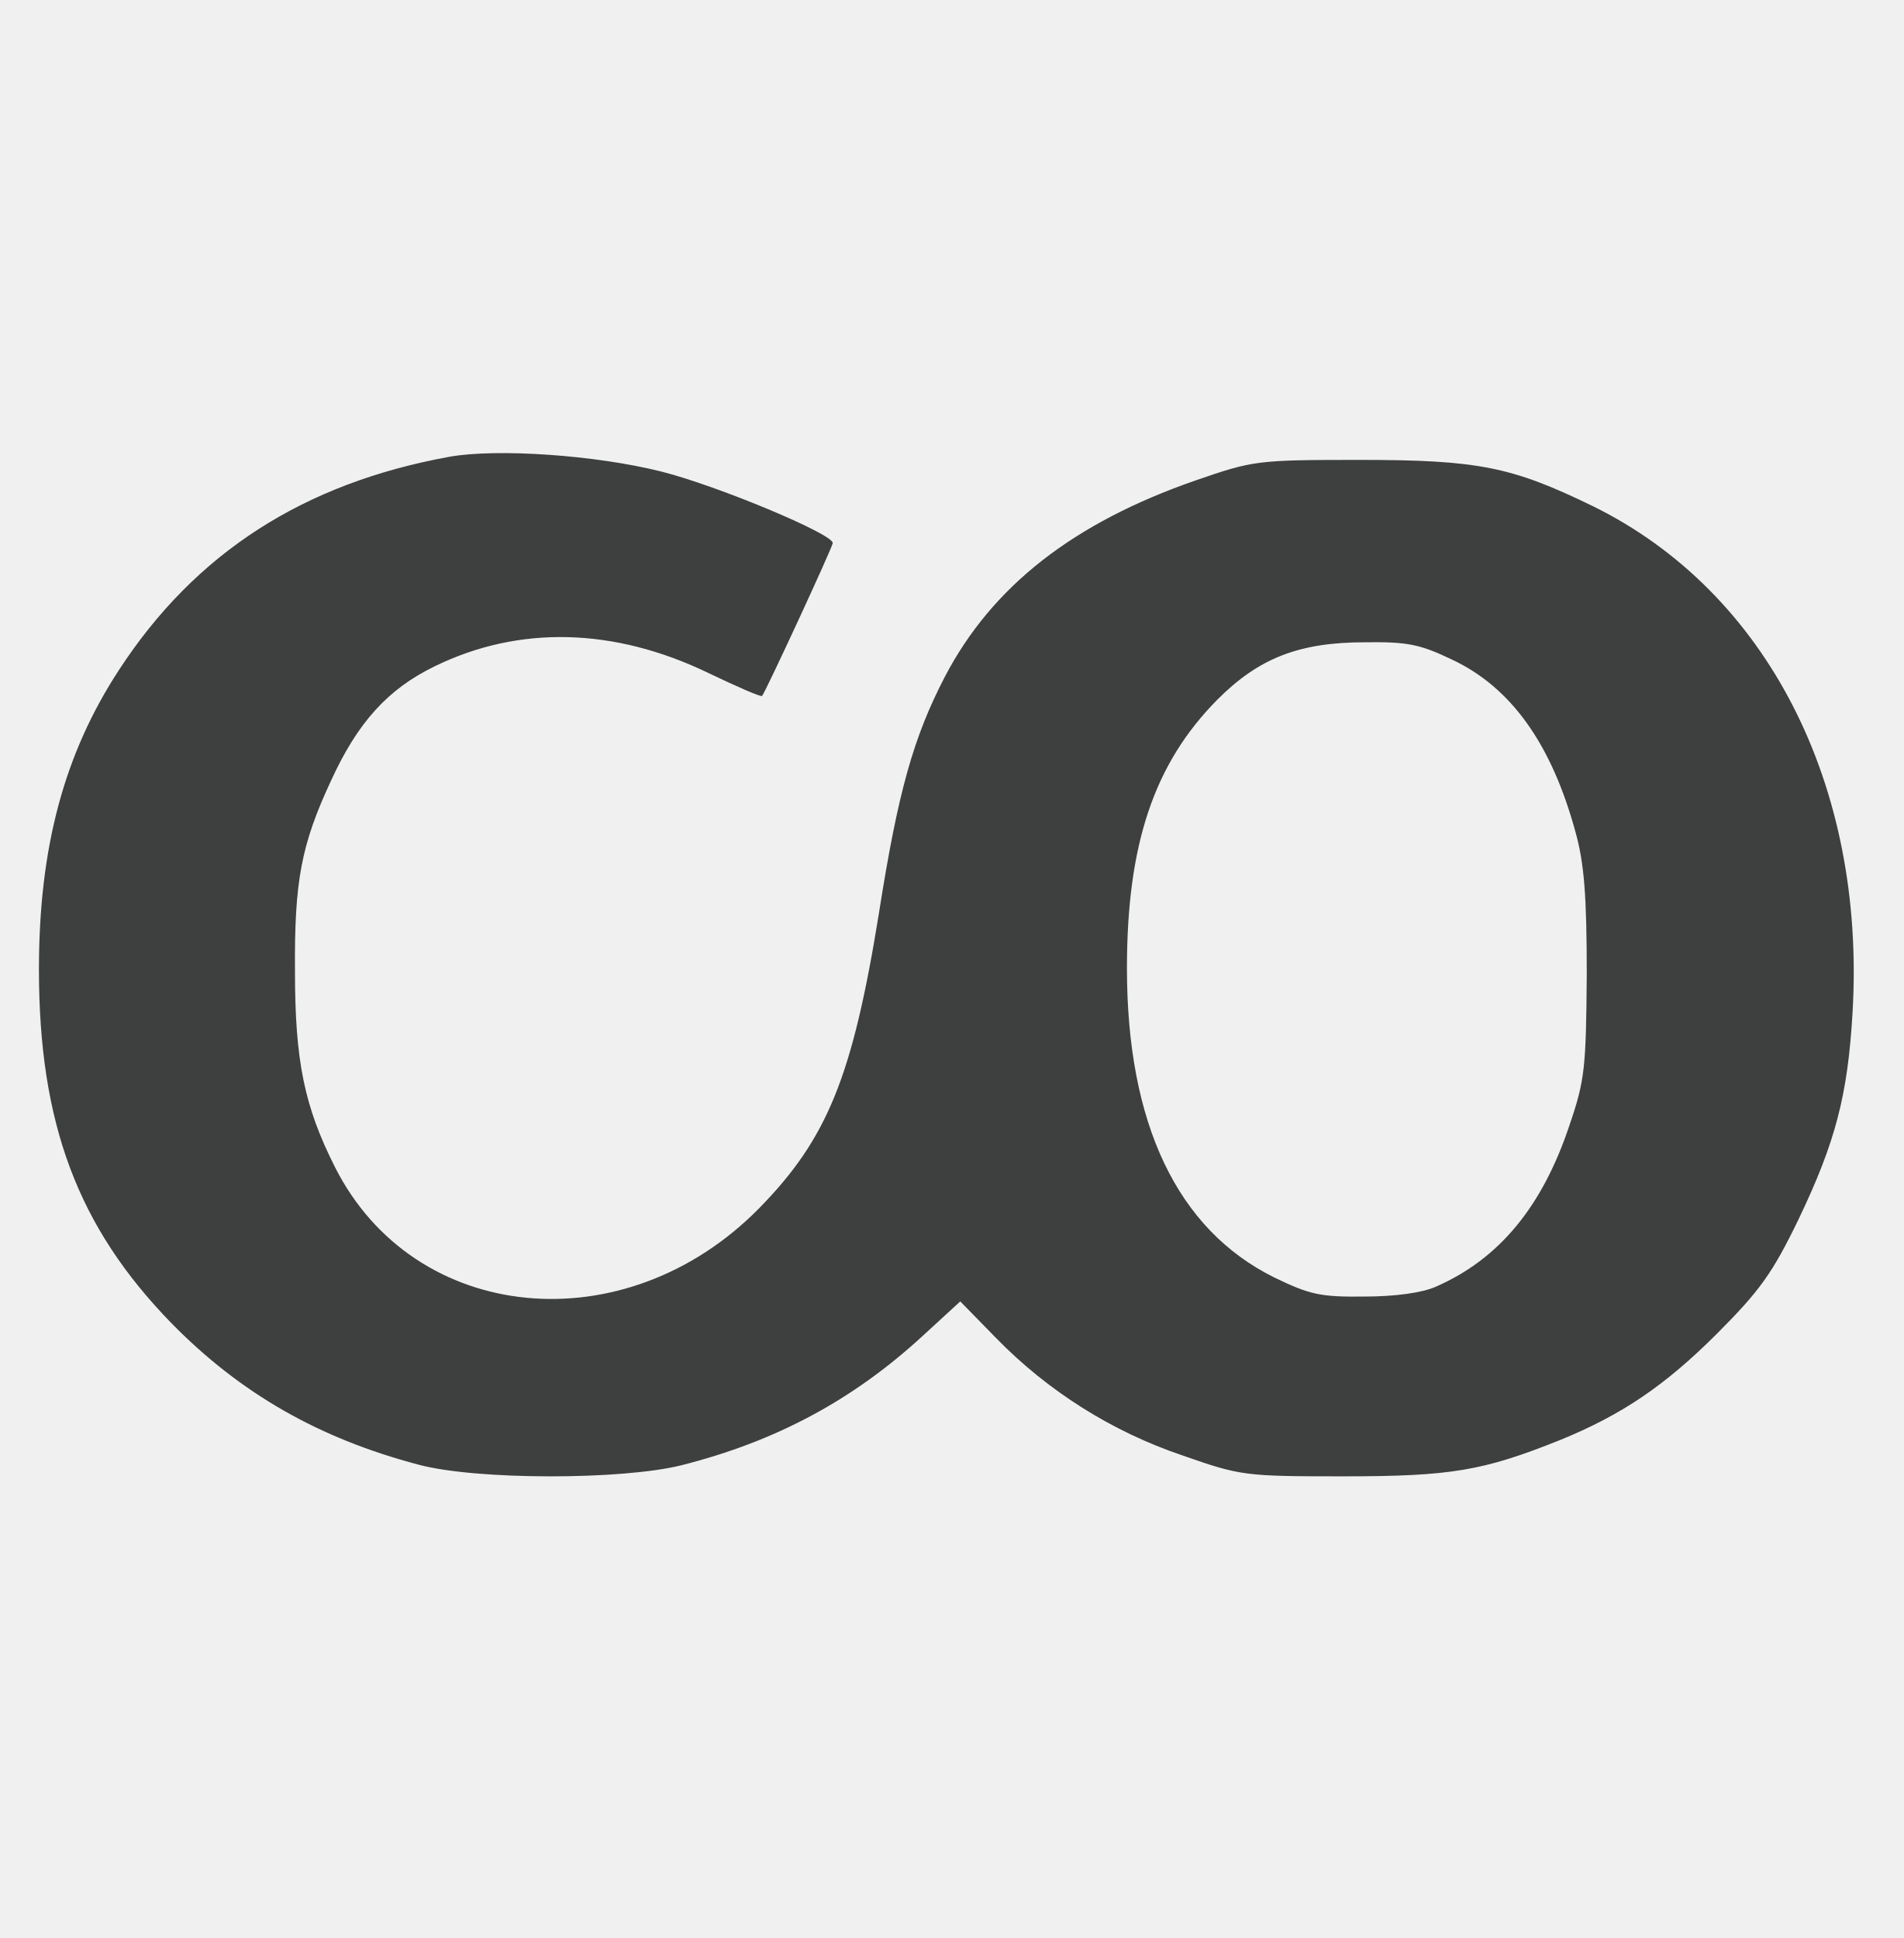
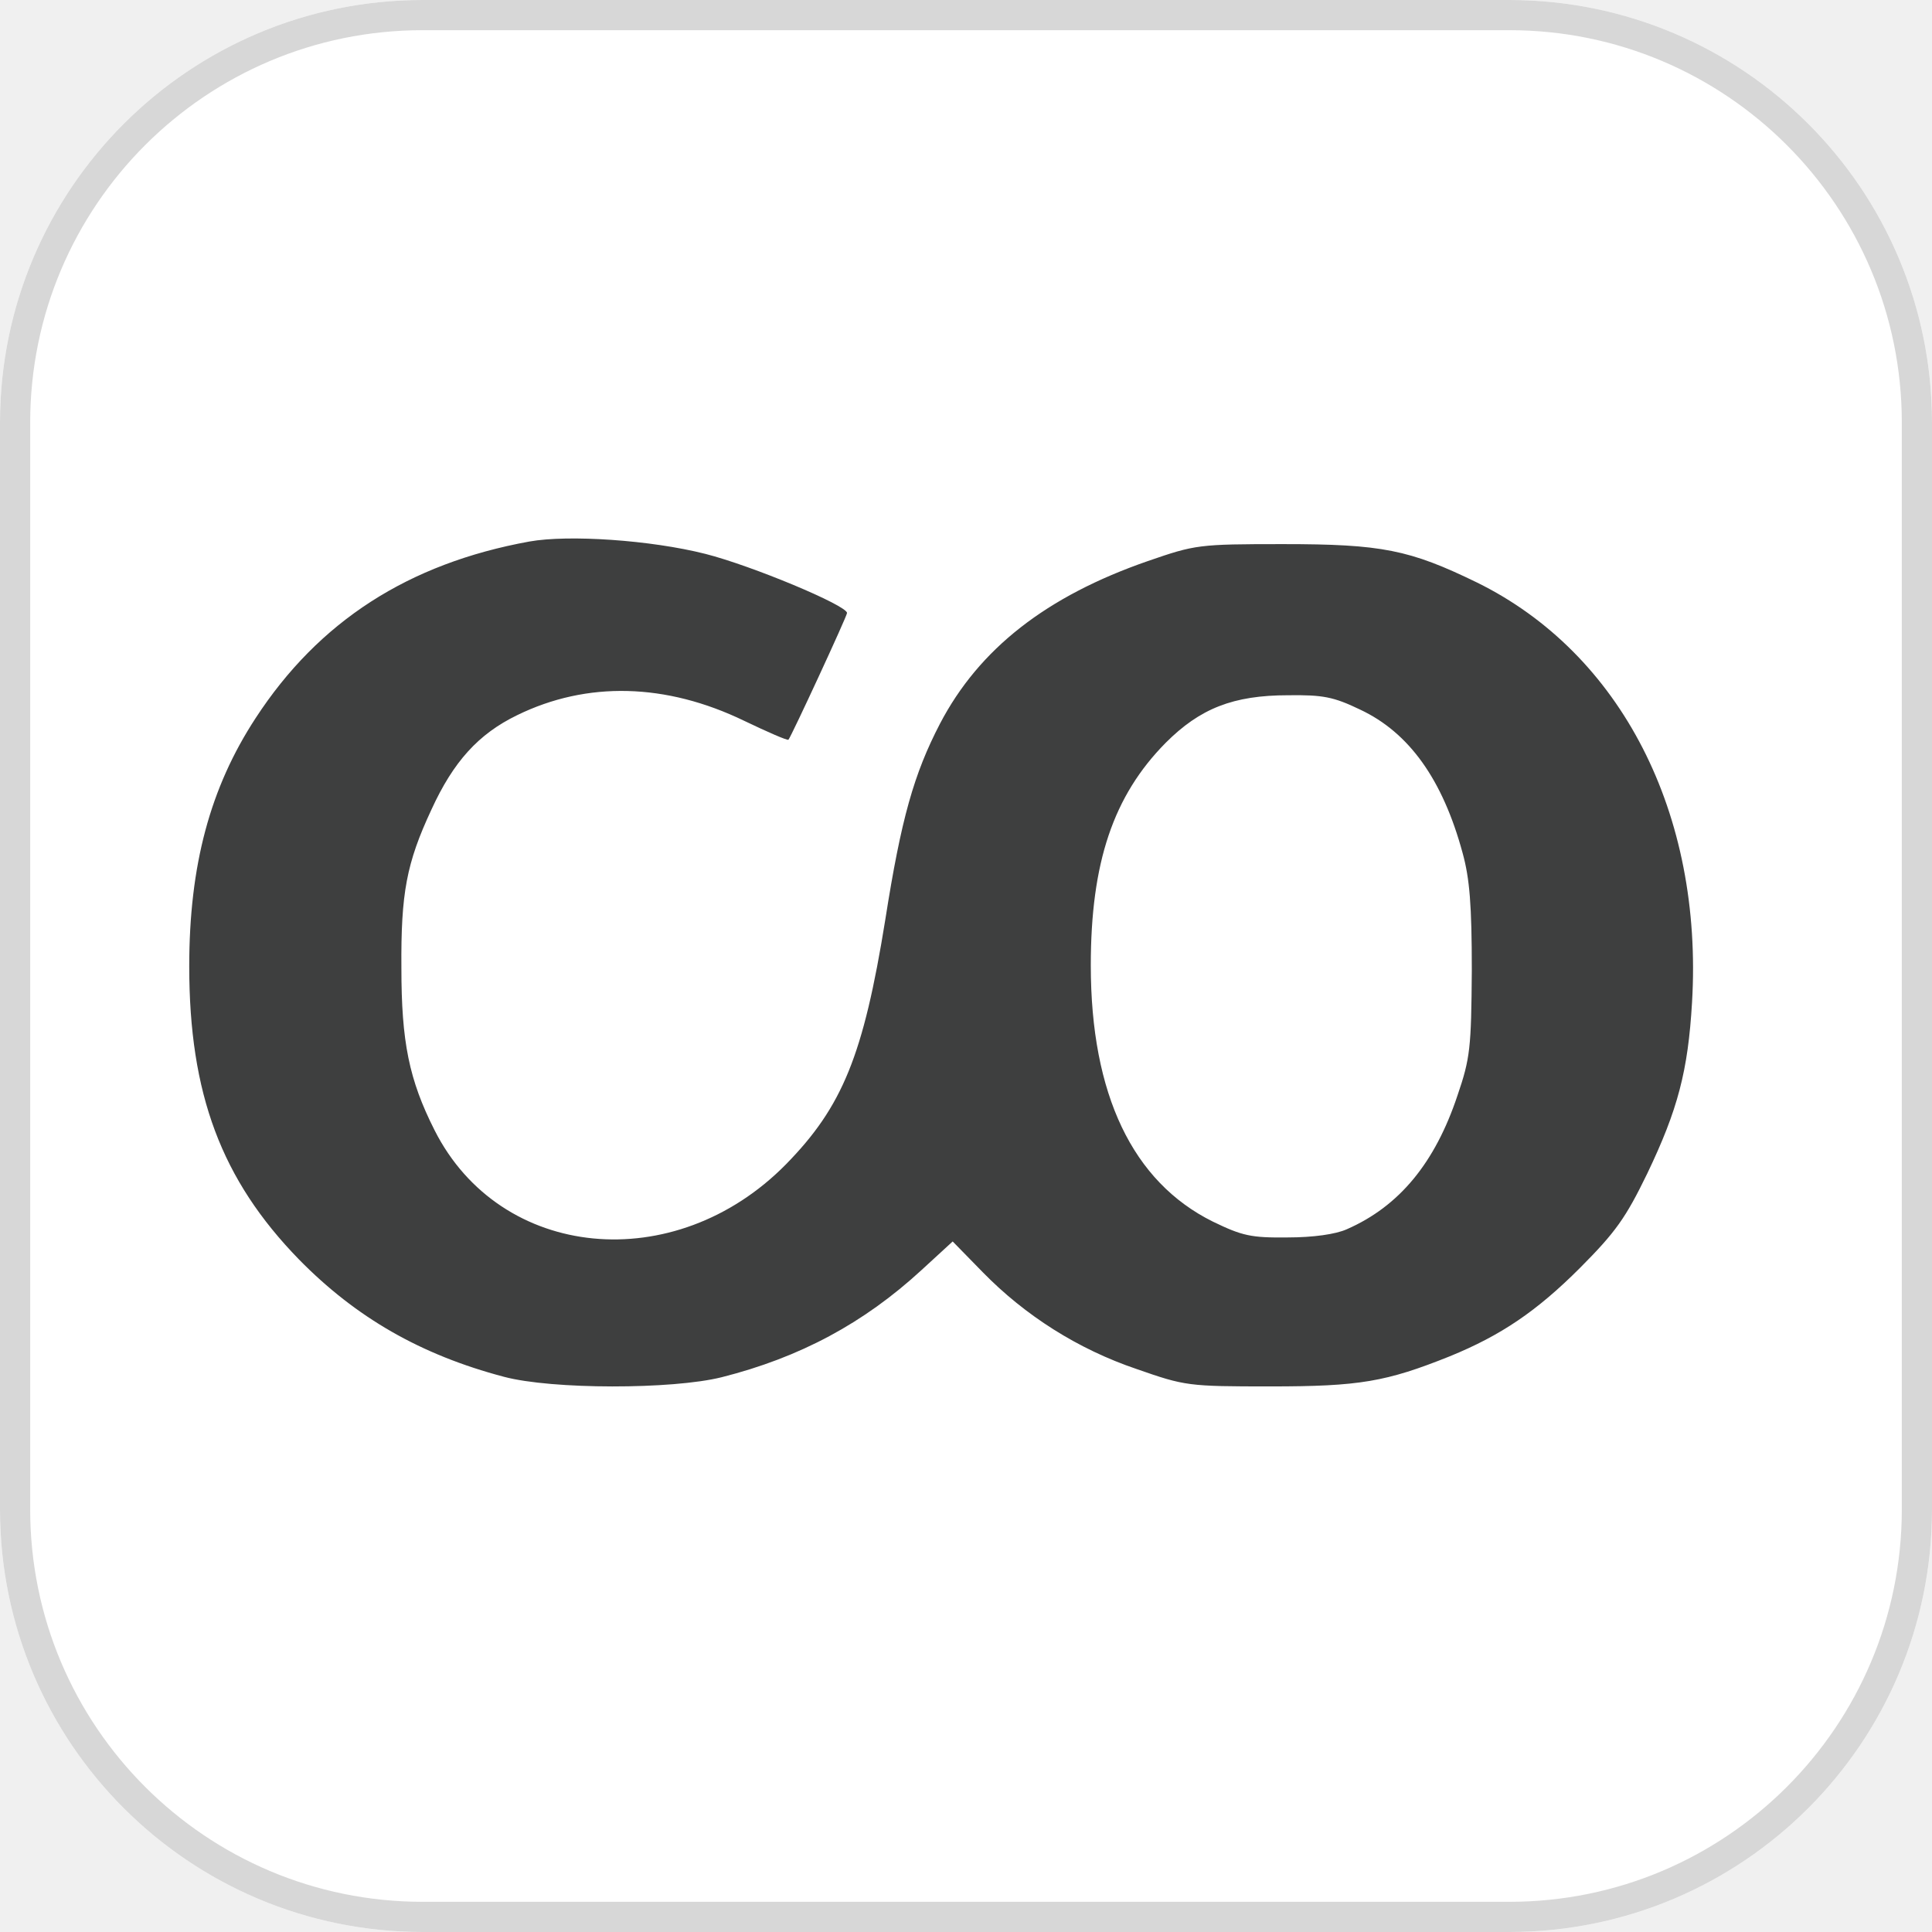
- <svg xmlns="http://www.w3.org/2000/svg" role="img" viewBox="0 0 55 56">
-   <path fill="#3e3f3f" d="M12.984 13.199C8.77 13.965 5.641 15.977 3.438 19.359C1.855 21.781 1.125 24.488 1.125 28.012C1.125 32.461 2.246 35.453 4.949 38.23C6.938 40.258 9.199 41.559 12.098 42.324C13.77 42.77 17.965 42.77 19.688 42.34C22.426 41.648 24.648 40.453 26.66 38.602L27.746 37.605L28.793 38.676C30.27 40.188 32.117 41.363 34.164 42.055C35.852 42.645 35.961 42.66 38.824 42.66C41.934 42.66 42.859 42.5 45.082 41.609C46.859 40.883 48.105 40.043 49.617 38.531C50.859 37.285 51.215 36.785 51.965 35.238C53.031 33.012 53.387 31.66 53.527 29.273C53.918 22.688 51.055 17.098 46.023 14.625C43.676 13.484 42.715 13.289 39.266 13.289C36.316 13.289 36.207 13.309 34.555 13.879C31.016 15.105 28.668 16.938 27.301 19.555C26.395 21.301 25.949 22.867 25.398 26.375C24.633 31.125 23.902 32.906 21.93 34.918C18.055 38.852 11.973 38.266 9.68 33.727C8.789 31.965 8.523 30.645 8.523 28.066C8.504 25.465 8.699 24.414 9.57 22.547C10.336 20.875 11.207 19.91 12.559 19.254C14.996 18.062 17.75 18.133 20.473 19.449C21.289 19.84 21.984 20.145 22.02 20.109C22.125 19.984 24.062 15.801 24.062 15.691C24.062 15.426 20.738 14.039 19.121 13.629C17.219 13.148 14.355 12.953 12.984 13.199ZM41.953 19.059C43.66 19.859 44.832 21.496 45.527 24.059C45.773 24.949 45.848 25.875 45.848 28.152C45.828 30.859 45.793 31.215 45.348 32.516C44.566 34.863 43.32 36.379 41.488 37.18C41.098 37.355 40.316 37.465 39.426 37.465C38.148 37.48 37.844 37.41 36.812 36.91C34.02 35.523 32.562 32.48 32.562 27.977C32.562 24.398 33.344 22.066 35.176 20.215C36.367 19.023 37.523 18.559 39.445 18.559C40.652 18.543 41.027 18.613 41.953 19.059Z" />
+ <svg xmlns="http://www.w3.org/2000/svg" role="img" viewBox="0 0 64 64">
+   <rect width="64" height="64" rx="14" fill="#fff" />
+   <rect x=".5" y=".5" width="63" height="63" rx="13.5" fill="none" stroke="#d7d7d7" />
+   <g transform="translate(5.2 5.4) scale(.95)">
+     <path fill="#3e3f3f" d="M12.984 13.199C8.77 13.965 5.641 15.977 3.438 19.359C1.855 21.781 1.125 24.488 1.125 28.012C1.125 32.461 2.246 35.453 4.949 38.23C6.938 40.258 9.199 41.559 12.098 42.324C13.77 42.77 17.965 42.77 19.688 42.34C22.426 41.648 24.648 40.453 26.66 38.602L27.746 37.605L28.793 38.676C30.27 40.188 32.117 41.363 34.164 42.055C35.852 42.645 35.961 42.66 38.824 42.66C41.934 42.66 42.859 42.5 45.082 41.609C46.859 40.883 48.105 40.043 49.617 38.531C50.859 37.285 51.215 36.785 51.965 35.238C53.031 33.012 53.387 31.66 53.527 29.273C53.918 22.688 51.055 17.098 46.023 14.625C43.676 13.484 42.715 13.289 39.266 13.289C36.316 13.289 36.207 13.309 34.555 13.879C31.016 15.105 28.668 16.938 27.301 19.555C26.395 21.301 25.949 22.867 25.398 26.375C24.633 31.125 23.902 32.906 21.93 34.918C18.055 38.852 11.973 38.266 9.68 33.727C8.789 31.965 8.523 30.645 8.523 28.066C8.504 25.465 8.699 24.414 9.57 22.547C10.336 20.875 11.207 19.91 12.559 19.254C14.996 18.062 17.75 18.133 20.473 19.449C21.289 19.84 21.984 20.145 22.02 20.109C22.125 19.984 24.062 15.801 24.062 15.691C24.062 15.426 20.738 14.039 19.121 13.629C17.219 13.148 14.355 12.953 12.984 13.199ZM41.953 19.059C43.66 19.859 44.832 21.496 45.527 24.059C45.773 24.949 45.848 25.875 45.848 28.152C45.828 30.859 45.793 31.215 45.348 32.516C44.566 34.863 43.32 36.379 41.488 37.18C41.098 37.355 40.316 37.465 39.426 37.465C38.148 37.48 37.844 37.41 36.812 36.91C34.02 35.523 32.562 32.48 32.562 27.977C32.562 24.398 33.344 22.066 35.176 20.215C36.367 19.023 37.523 18.559 39.445 18.559C40.652 18.543 41.027 18.613 41.953 19.059Z" />
+   </g>
</svg>
